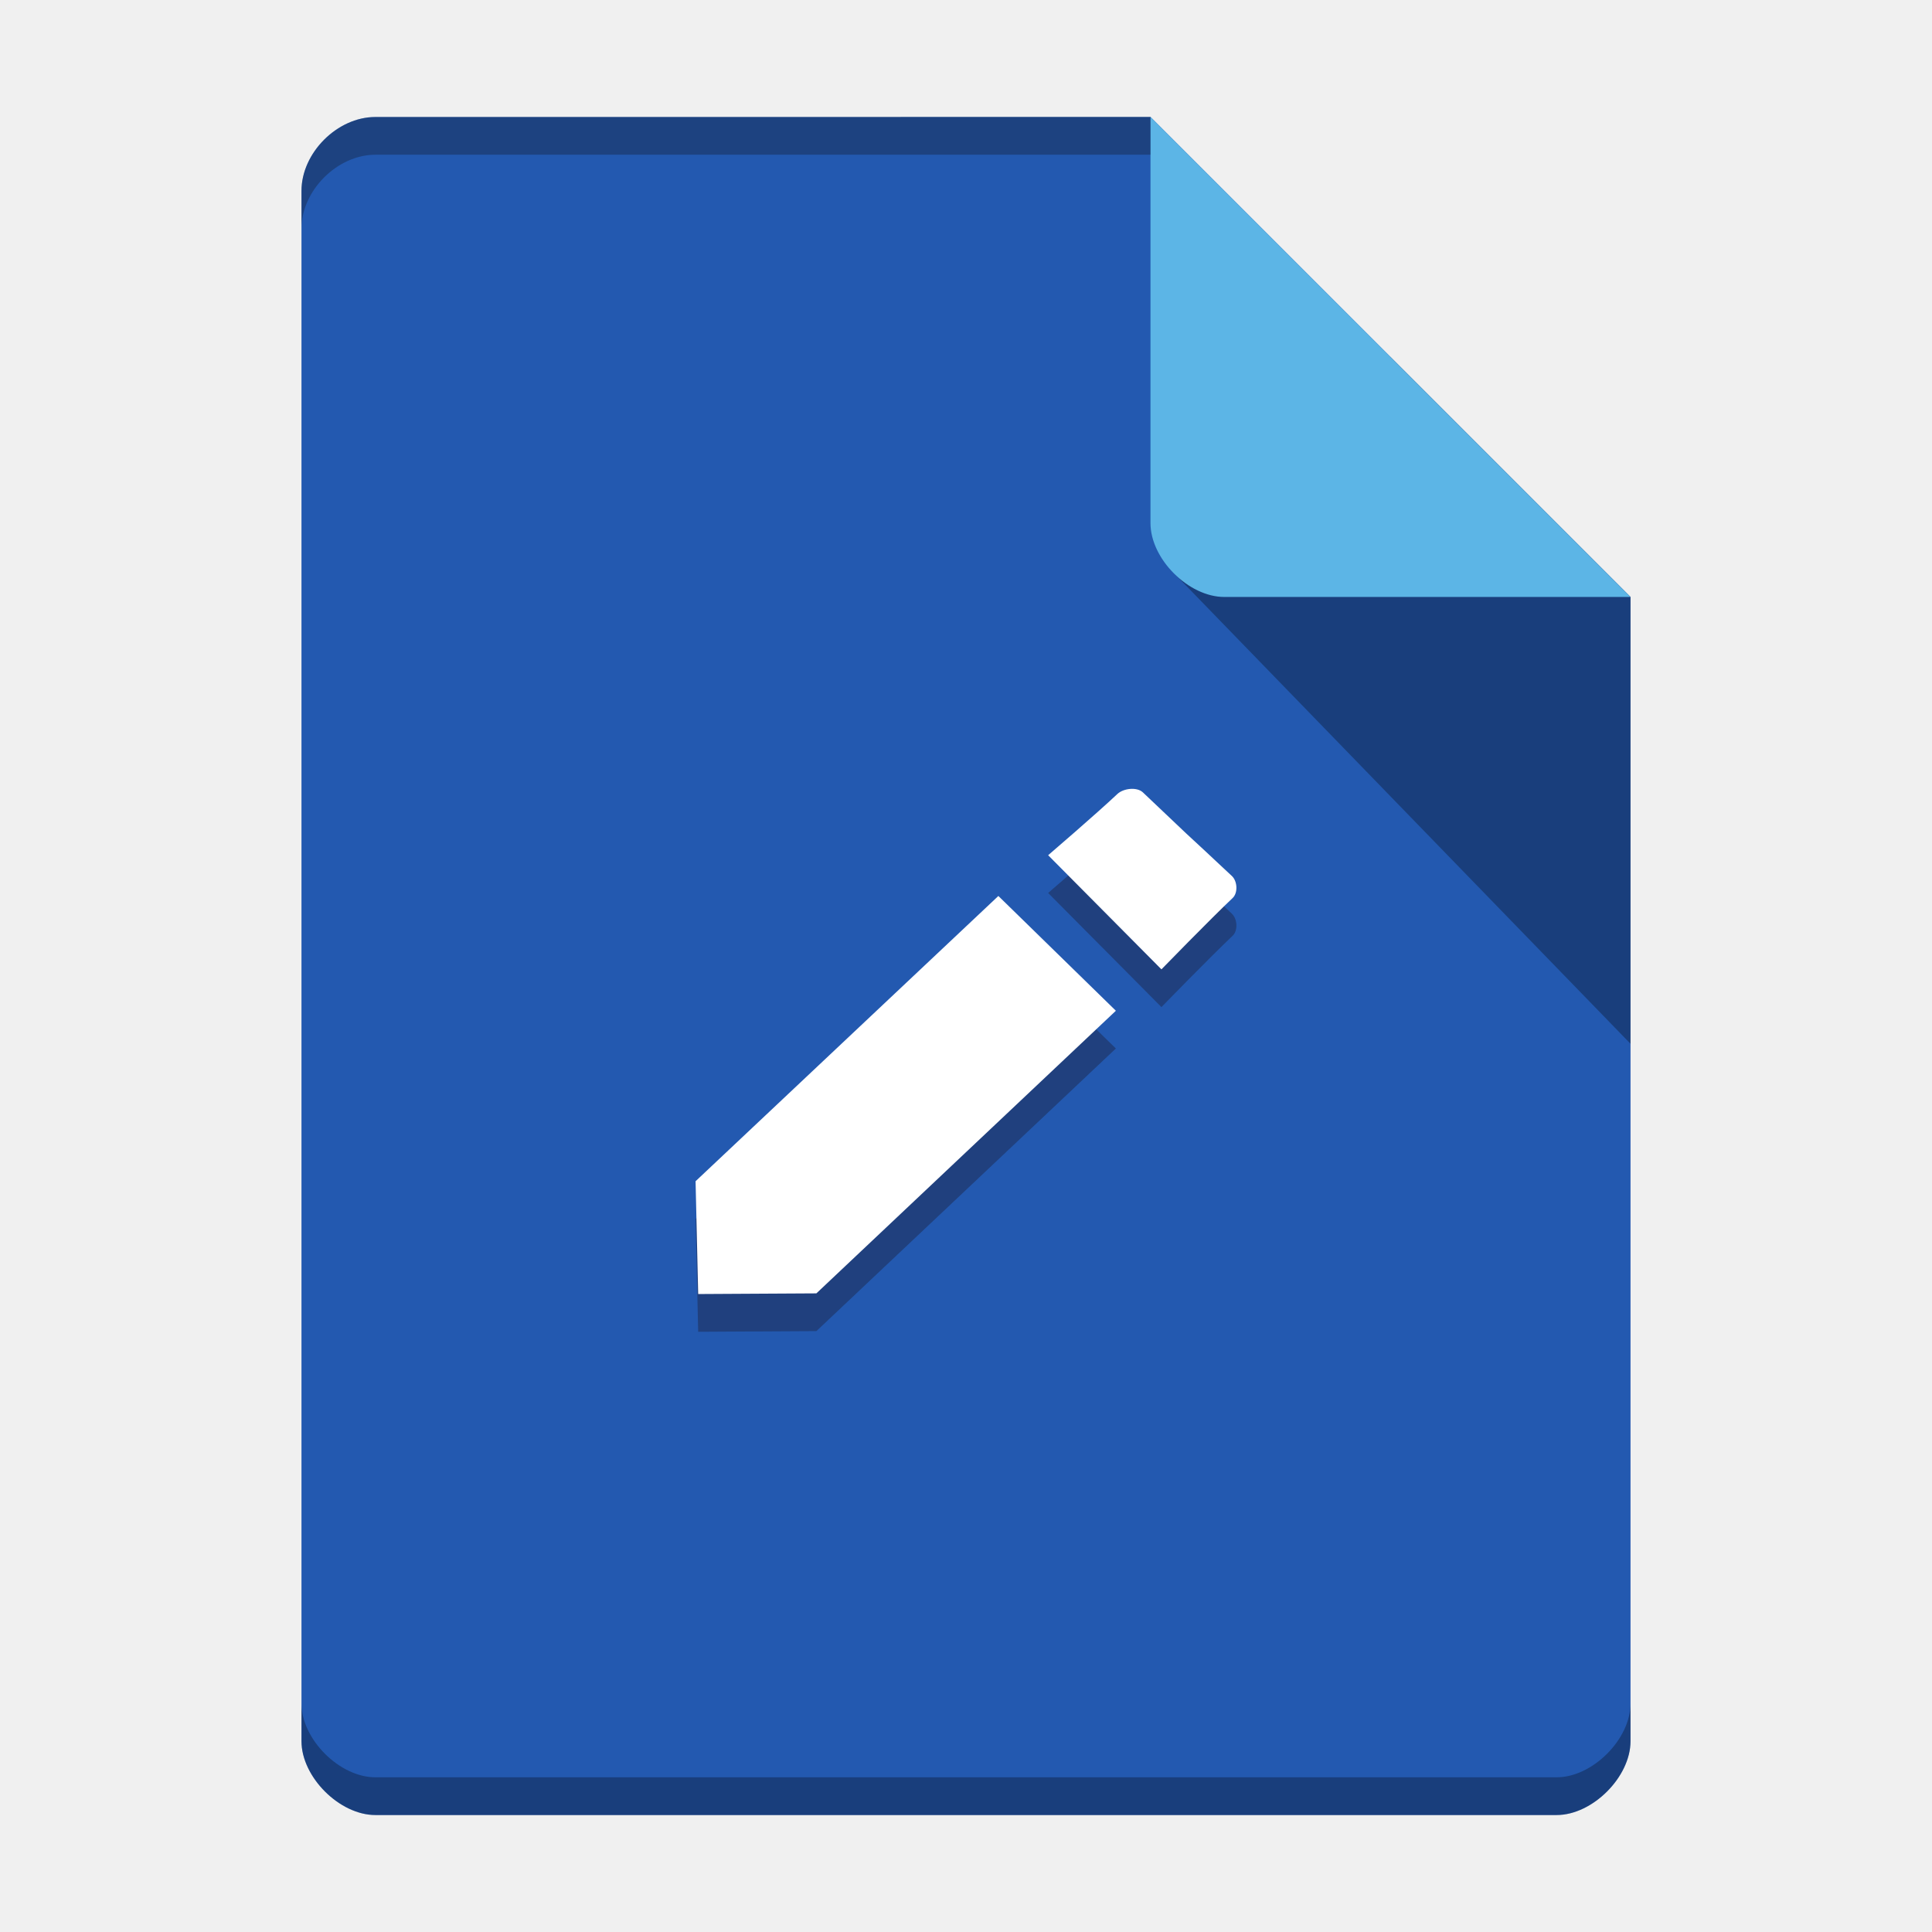
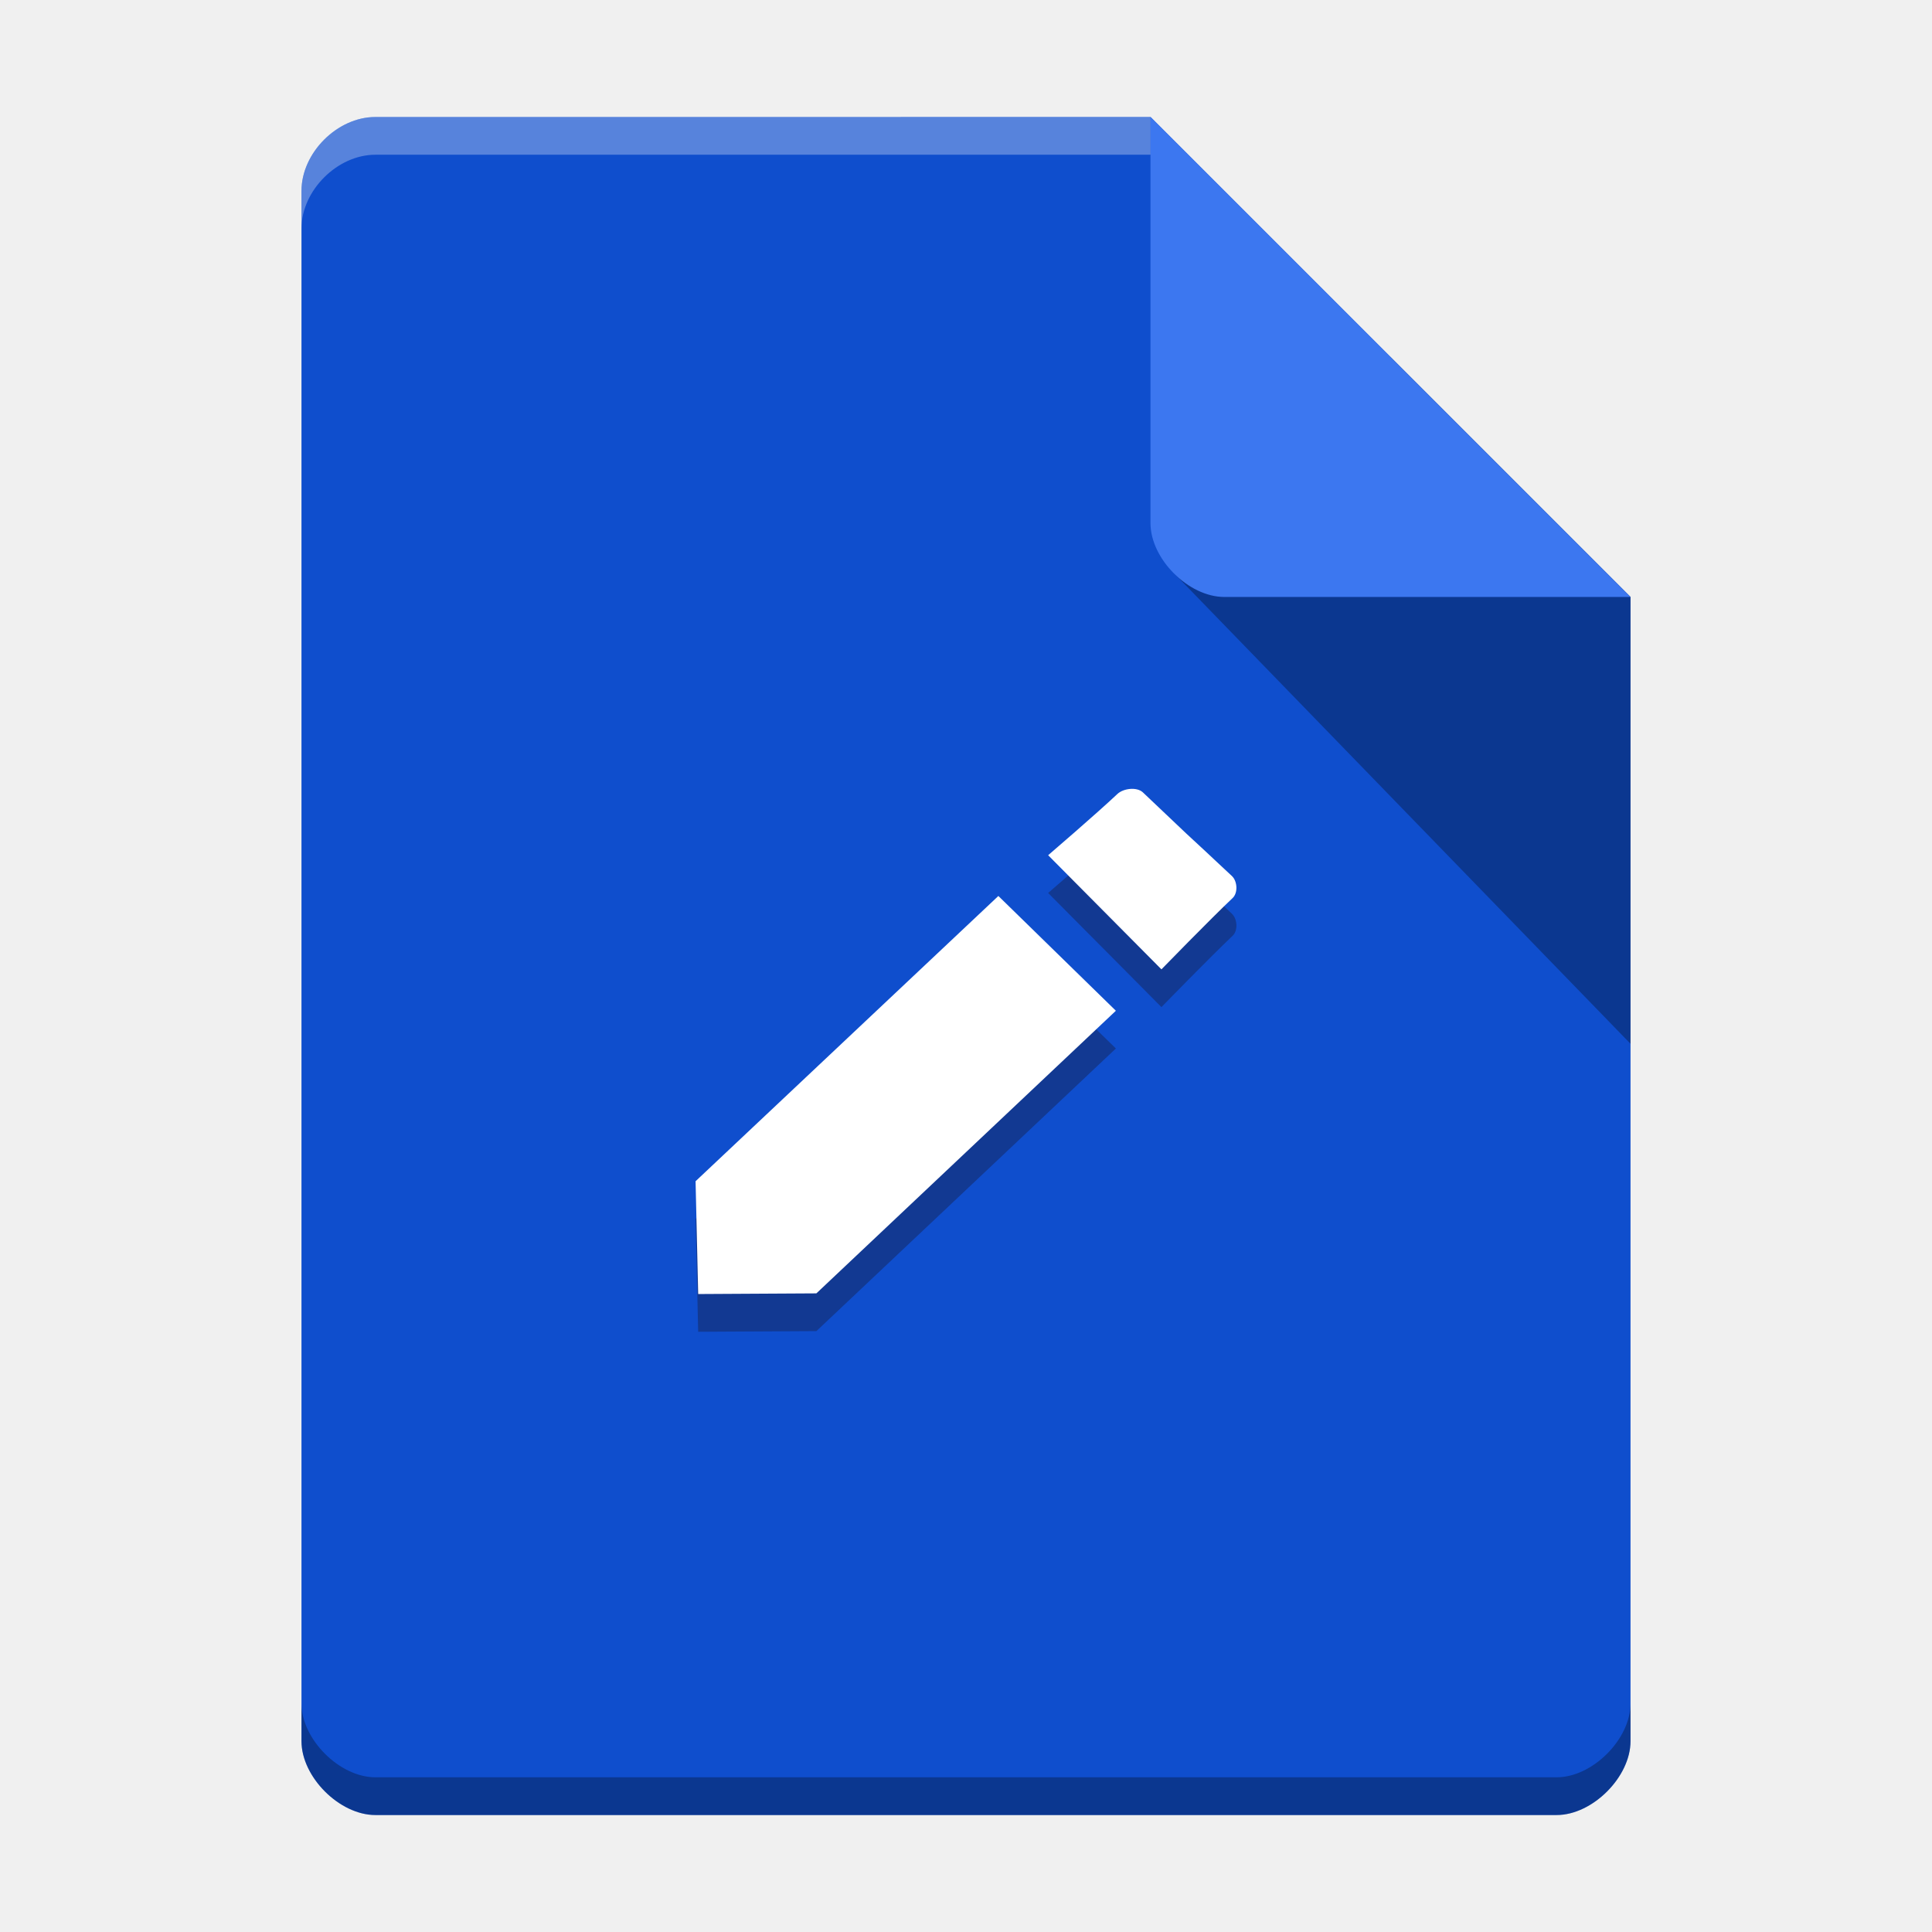
<svg xmlns="http://www.w3.org/2000/svg" width="512" height="512" version="1.1" viewBox="0 0 384 384">
  <defs>
    <clipPath>
      <rect width="384" height="384" />
    </clipPath>
-     <clipPath>
-       <rect width="384" height="384" />
-     </clipPath>
-     <clipPath>
-       <rect width="384" height="384" />
-     </clipPath>
-     <clipPath>
-       <rect width="384" height="384" />
-     </clipPath>
  </defs>
  <g transform="translate(-.00047375 .004665)">
-     <path d="m74.6 23.25c-7.559 0-14.678 7.119-14.678 14.678v308.14c0 7.119 7.559 14.678 14.678 14.678h234.8c7.119 0 14.678-7.559 14.678-14.678v-227.42l-95.405-95.405z" fill="#2359b0" />
+     <path d="m74.6 23.25c-7.559 0-14.678 7.119-14.678 14.678v308.14c0 7.119 7.559 14.678 14.678 14.678h234.8c7.119 0 14.678-7.559 14.678-14.678v-227.42l-95.405-95.405z" fill="#0f4ecd" />
    <path d="m59.923 338.57v7.5c0 7.119 7.559 14.678 14.678 14.678h234.8c7.119 0 14.678-7.559 14.678-14.678v-7.5c0 7.119-7.559 14.678-14.678 14.678h-234.8c-7.119 0-14.678-7.559-14.678-14.678z" opacity=".3" />
    <path d="m276.33 70.906-43.002 43.002 90.75 93.548 2.4e-4 -88.808z" opacity=".3" stroke-width=".75" />
-     <path d="m228.67 23.243 95.405 95.405h-80.728c-7.119 0-14.678-7.559-14.678-14.678z" fill="#5cb5e6" />
+     <path d="m228.67 23.243 95.405 95.405h-80.728c-7.119 0-14.678-7.559-14.678-14.678z" fill="#3c77f0" />
  </g>
-   <g>
-     <path d="m222.09 165.31c-4.156 3.926-13.762 12.172-13.762 12.172l22.516 22.684s9.746-10.016 14.148-14.172c1.094-1.031 0.953-3.348-0.141-4.379-3.414-3.223-9.078-8.453-9.078-8.453s-5.328-5.07-8.613-8.168c-1.195-1.129-3.871-0.812-5.07 0.316zm-23.656 20.273-60.184 56.695 0.52 22.422 23.492-0.133 59.527-56.172z" fill="#160606" fill-rule="evenodd" opacity=".3" />
-     <path d="m228.67 23.247-154.07 8e-3c-7.559 0-14.678 7.119-14.678 14.678v7.5c0-7.559 7.119-14.678 14.678-14.678l154.07-8e-3z" fill="#0d0d0d" opacity=".3" />
-     <path d="m222.09 157.81c-4.156 3.926-13.762 12.172-13.762 12.172l22.516 22.684s9.746-10.016 14.148-14.172c1.094-1.031 0.953-3.348-0.141-4.379-3.414-3.223-9.078-8.453-9.078-8.453s-5.328-5.07-8.613-8.168c-1.195-1.129-3.871-0.812-5.07 0.316zm-23.656 20.273-60.184 56.695 0.52 22.422 23.492-0.133 59.527-56.172z" fill="#fff" fill-rule="evenodd" />
-   </g>
+   <path d="m222.09 165.31c-4.156 3.926-13.762 12.172-13.762 12.172l22.516 22.684s9.746-10.016 14.148-14.172c1.094-1.031 0.953-3.348-0.141-4.379-3.414-3.223-9.078-8.453-9.078-8.453s-5.328-5.07-8.613-8.168c-1.195-1.129-3.871-0.812-5.07 0.316zm-23.656 20.273-60.184 56.695 0.52 22.422 23.492-0.133 59.527-56.172z" fill="#160606" fill-rule="evenodd" opacity=".3" />
+   <path d="m228.67 23.247-154.07 8e-3c-7.559 0-14.678 7.119-14.678 14.678v7.5c0-7.559 7.119-14.678 14.678-14.678l154.07-8e-3z" fill="#fff" opacity=".3" />
+   <path d="m222.09 157.81c-4.156 3.926-13.762 12.172-13.762 12.172l22.516 22.684s9.746-10.016 14.148-14.172c1.094-1.031 0.953-3.348-0.141-4.379-3.414-3.223-9.078-8.453-9.078-8.453s-5.328-5.07-8.613-8.168c-1.195-1.129-3.871-0.812-5.07 0.316zm-23.656 20.273-60.184 56.695 0.52 22.422 23.492-0.133 59.527-56.172z" fill="#fff" fill-rule="evenodd" />
</svg>
